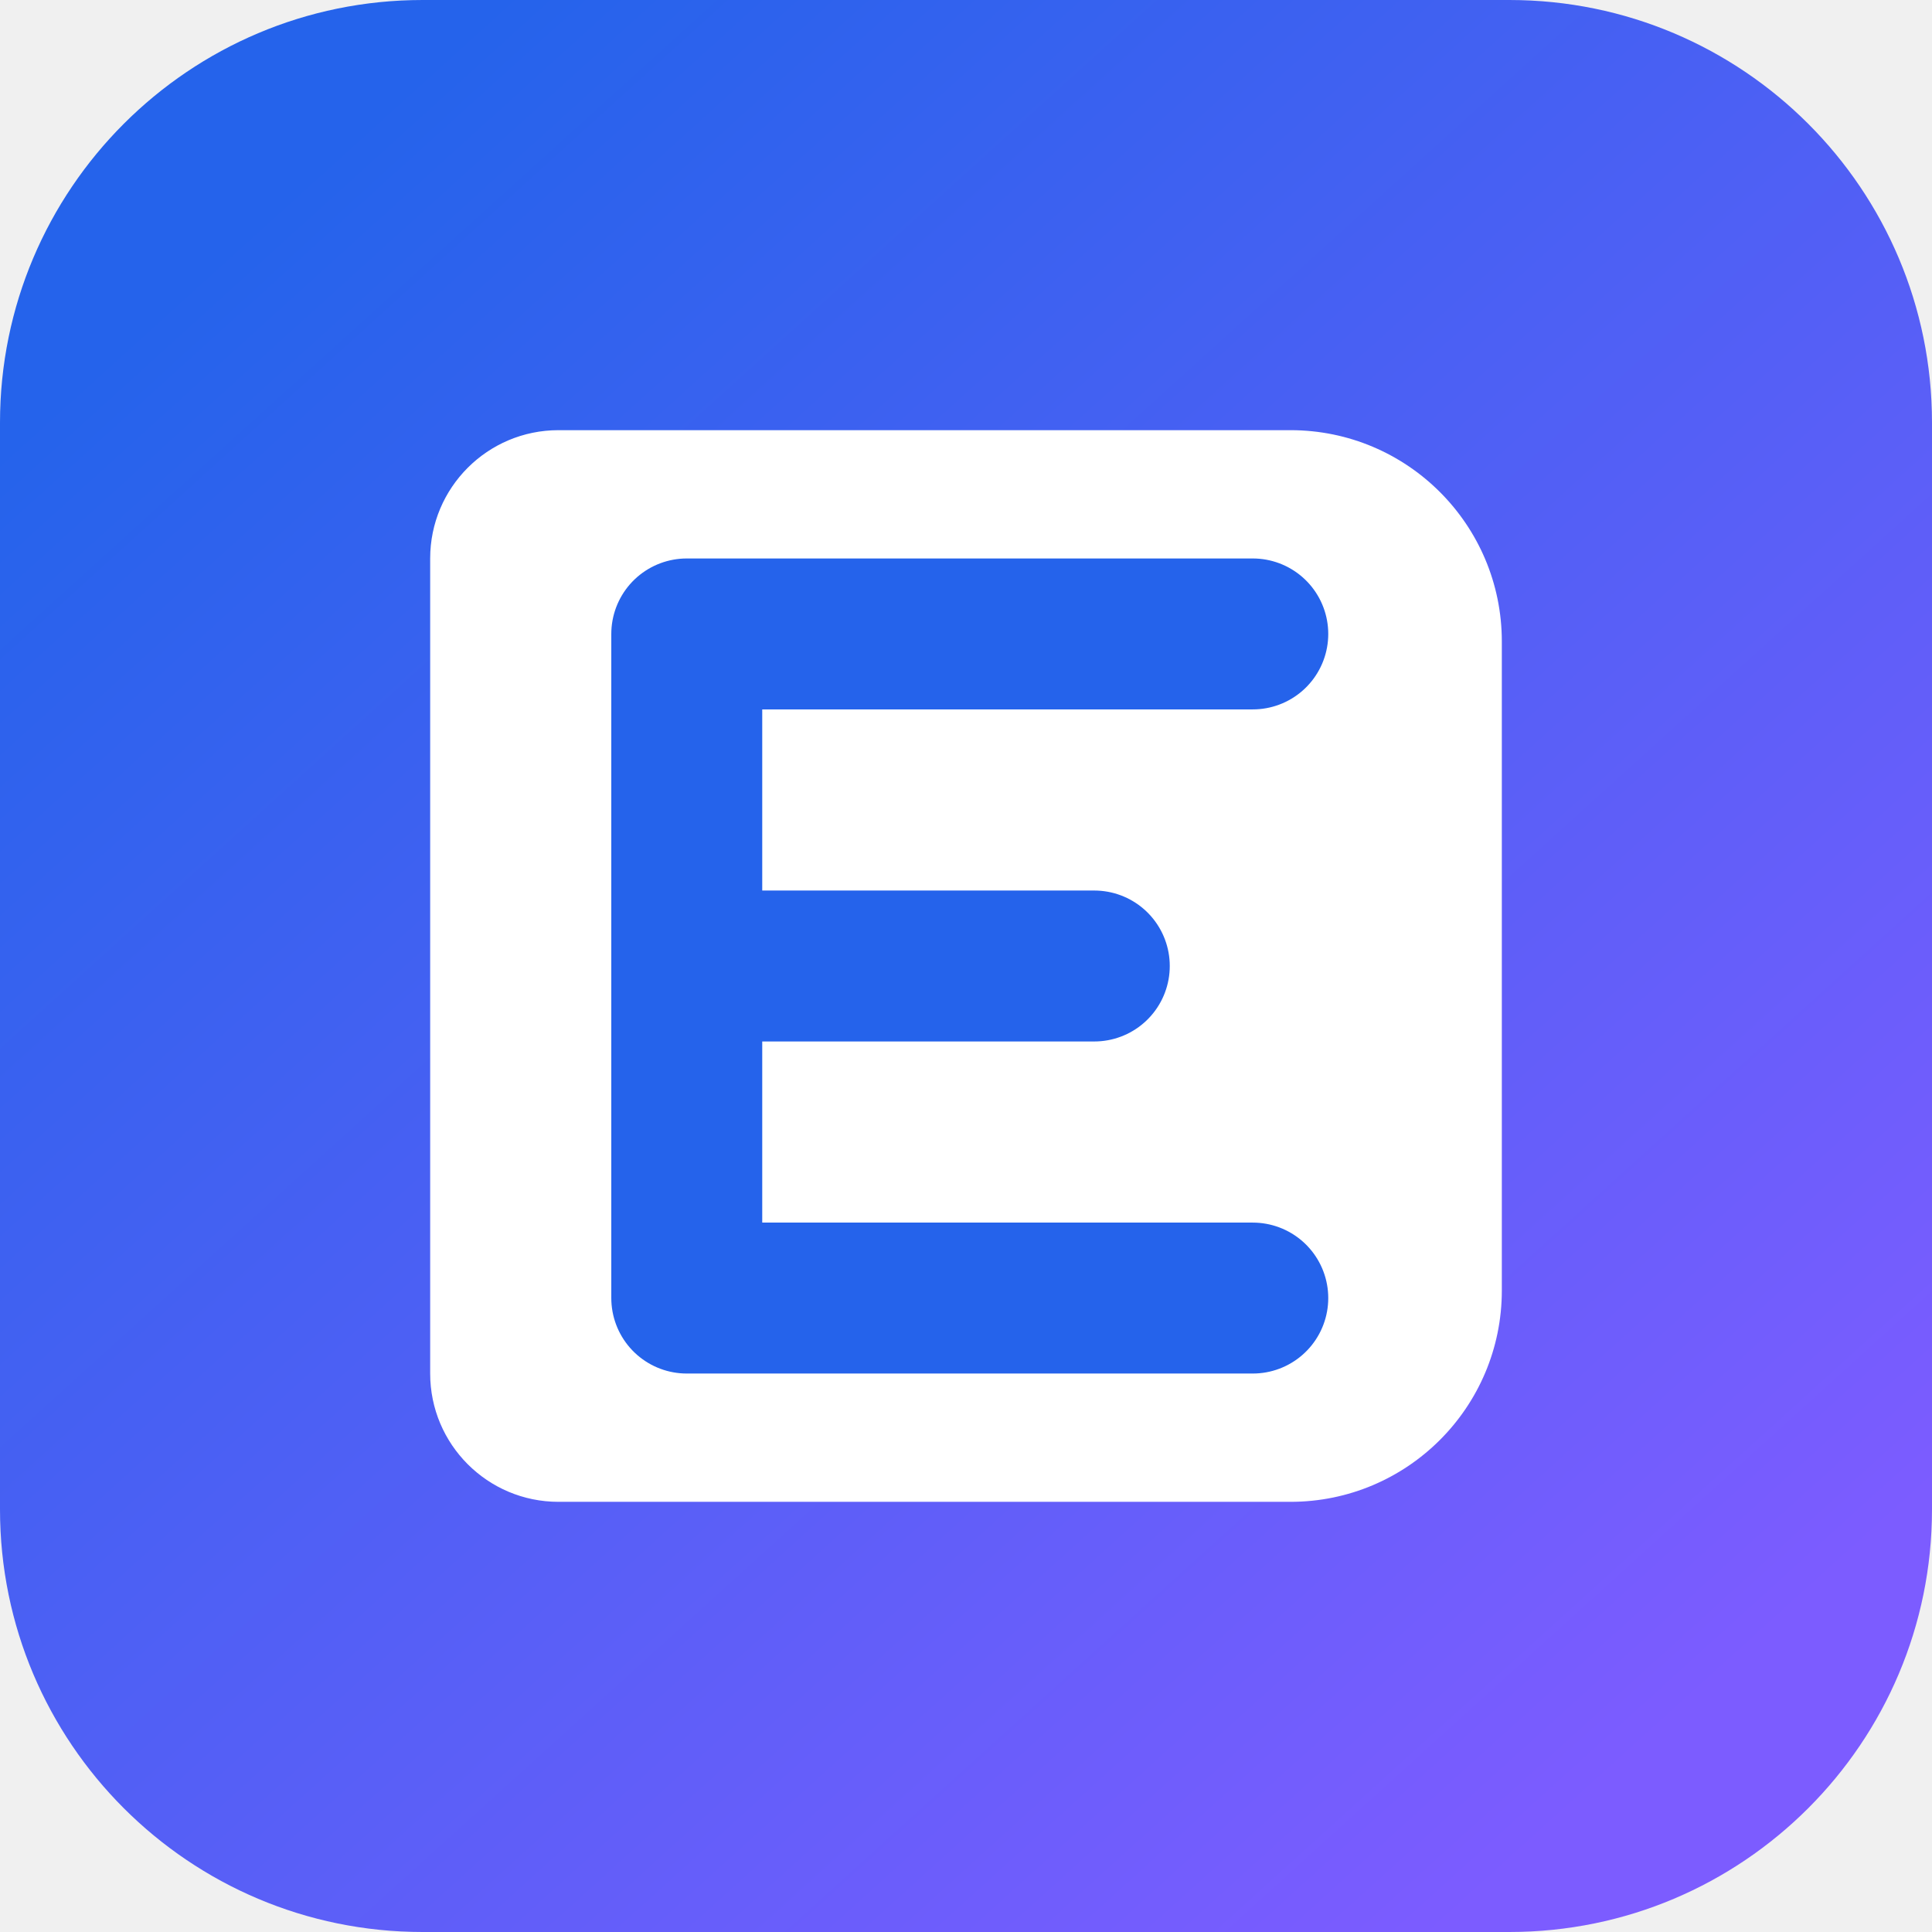
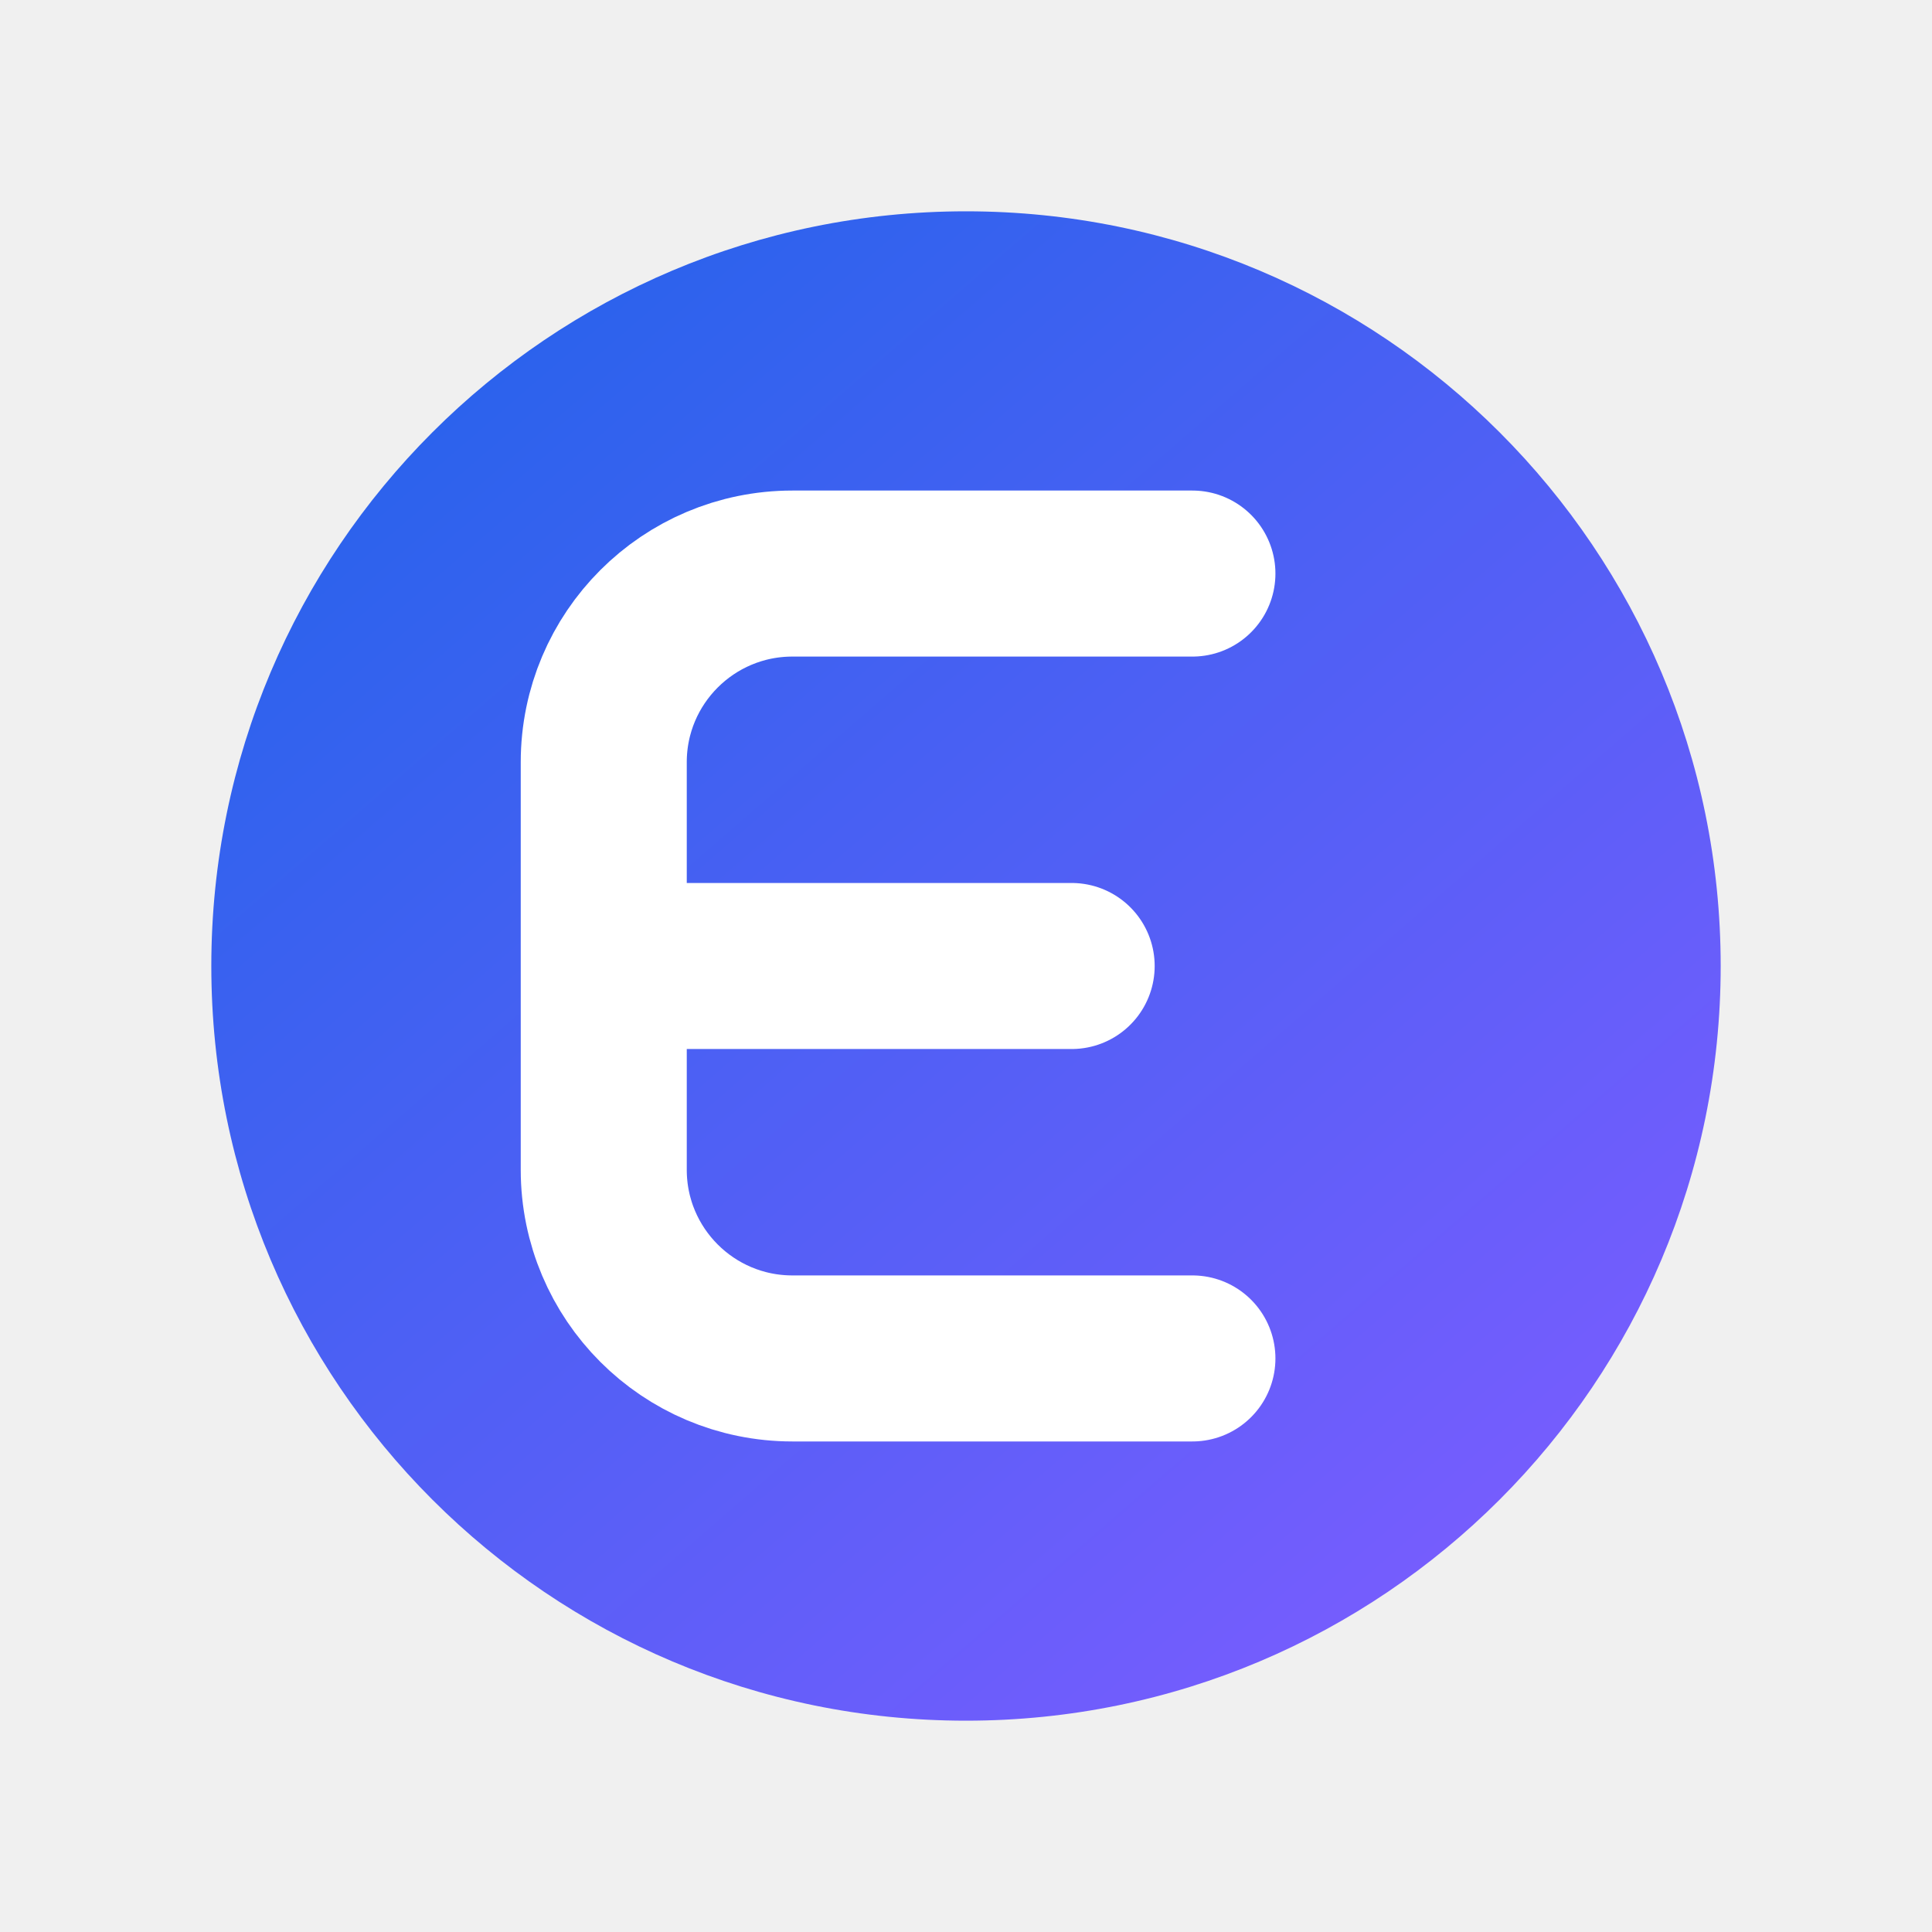
<svg xmlns="http://www.w3.org/2000/svg" viewBox="0 0 256 256" role="img" aria-labelledby="title desc">
  <defs>
-     <linearGradient id="euno-gradient" x1="35" y1="28" x2="219" y2="231" gradientUnits="userSpaceOnUse">
+     <linearGradient id="euno-gradient" x1="50" y1="38" x2="206" y2="218" gradientUnits="userSpaceOnUse">
      <stop stop-color="#2563EB" />
      <stop offset="1" stop-color="#7C5CFF" />
    </linearGradient>
  </defs>
-   <rect width="256" height="256" rx="56" fill="url(#euno-gradient)" />
-   <path d="M74 57h97a28 28 0 0 1 28 28v86a28 28 0 0 1-28 28H74a17 17 0 0 1-17-17V74a17 17 0 0 1 17-17Z" fill="#fff" />
-   <path d="M91 84v88M91 84h75M91 128h54M91 172h75" fill="none" stroke="#2563EB" stroke-width="20" stroke-linecap="round" stroke-linejoin="round" />
+   <circle cx="128" cy="128" r="100" fill="url(#euno-gradient)" />
+   <path d="M158 76H105a25 25 0 0 0-25 25v54a25 25 0 0 0 25 25h53M80 128h62" fill="none" stroke="#fff" stroke-width="22" stroke-linecap="round" stroke-linejoin="round" />
</svg>
